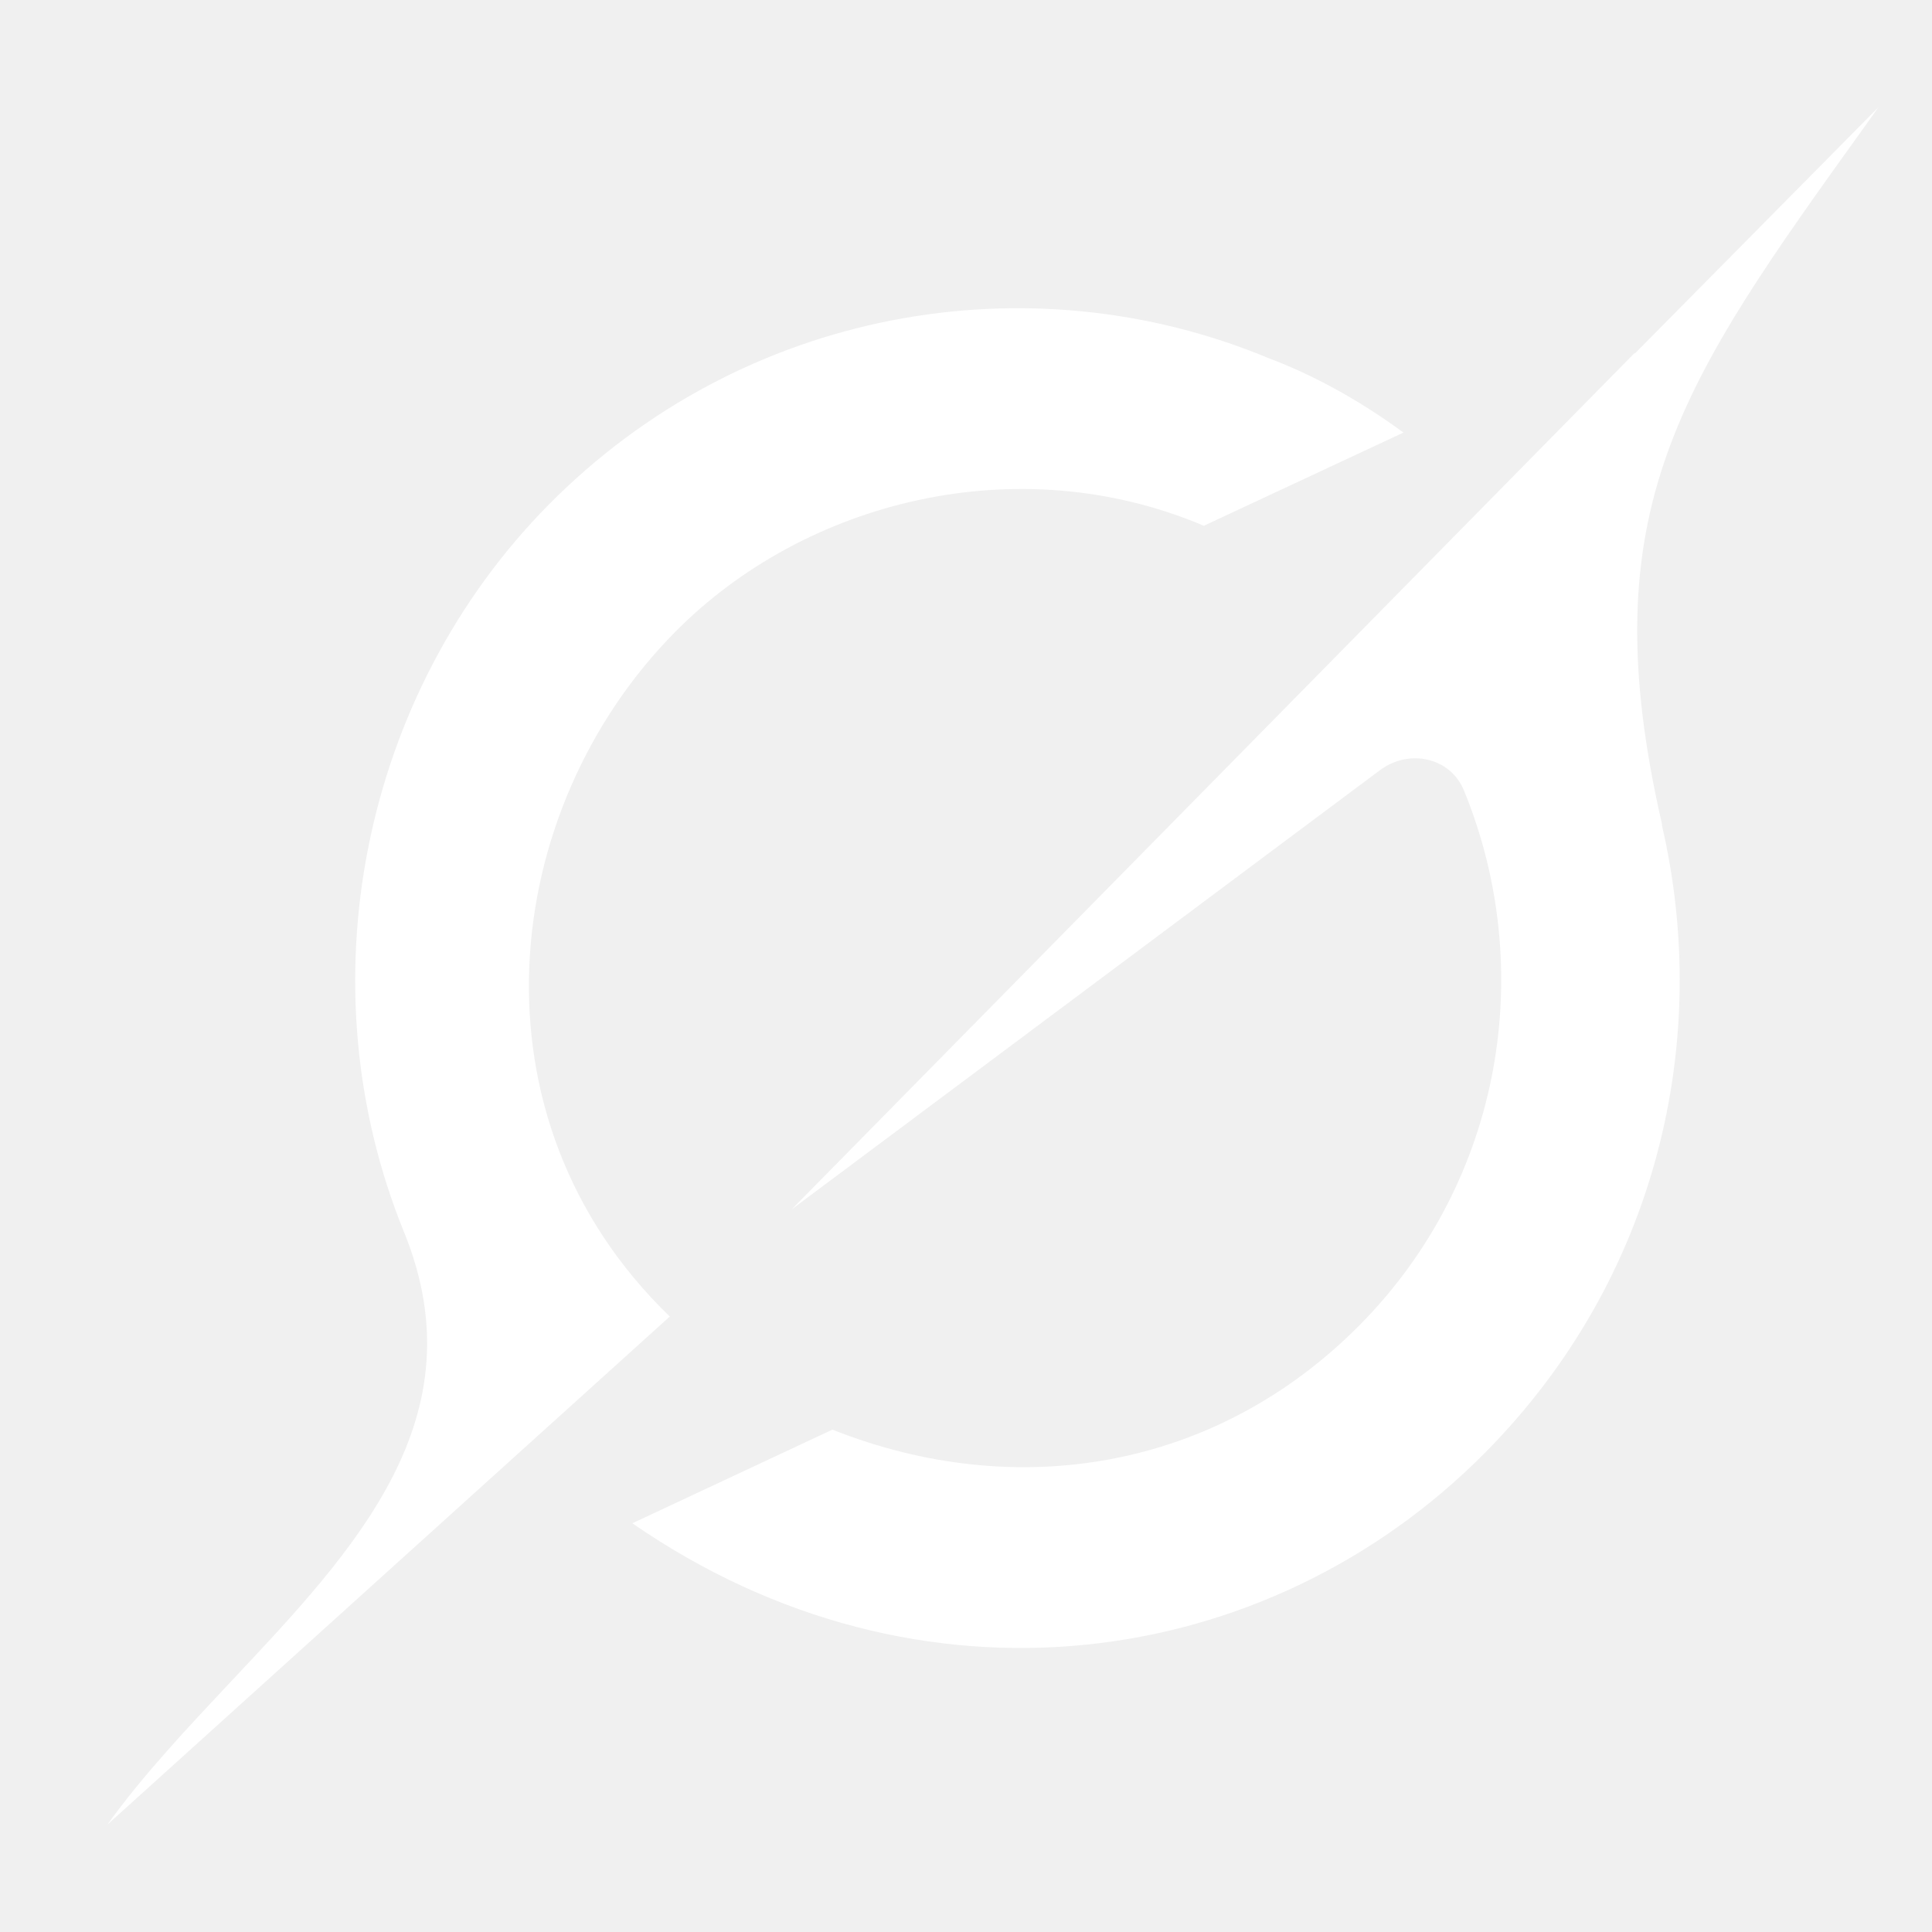
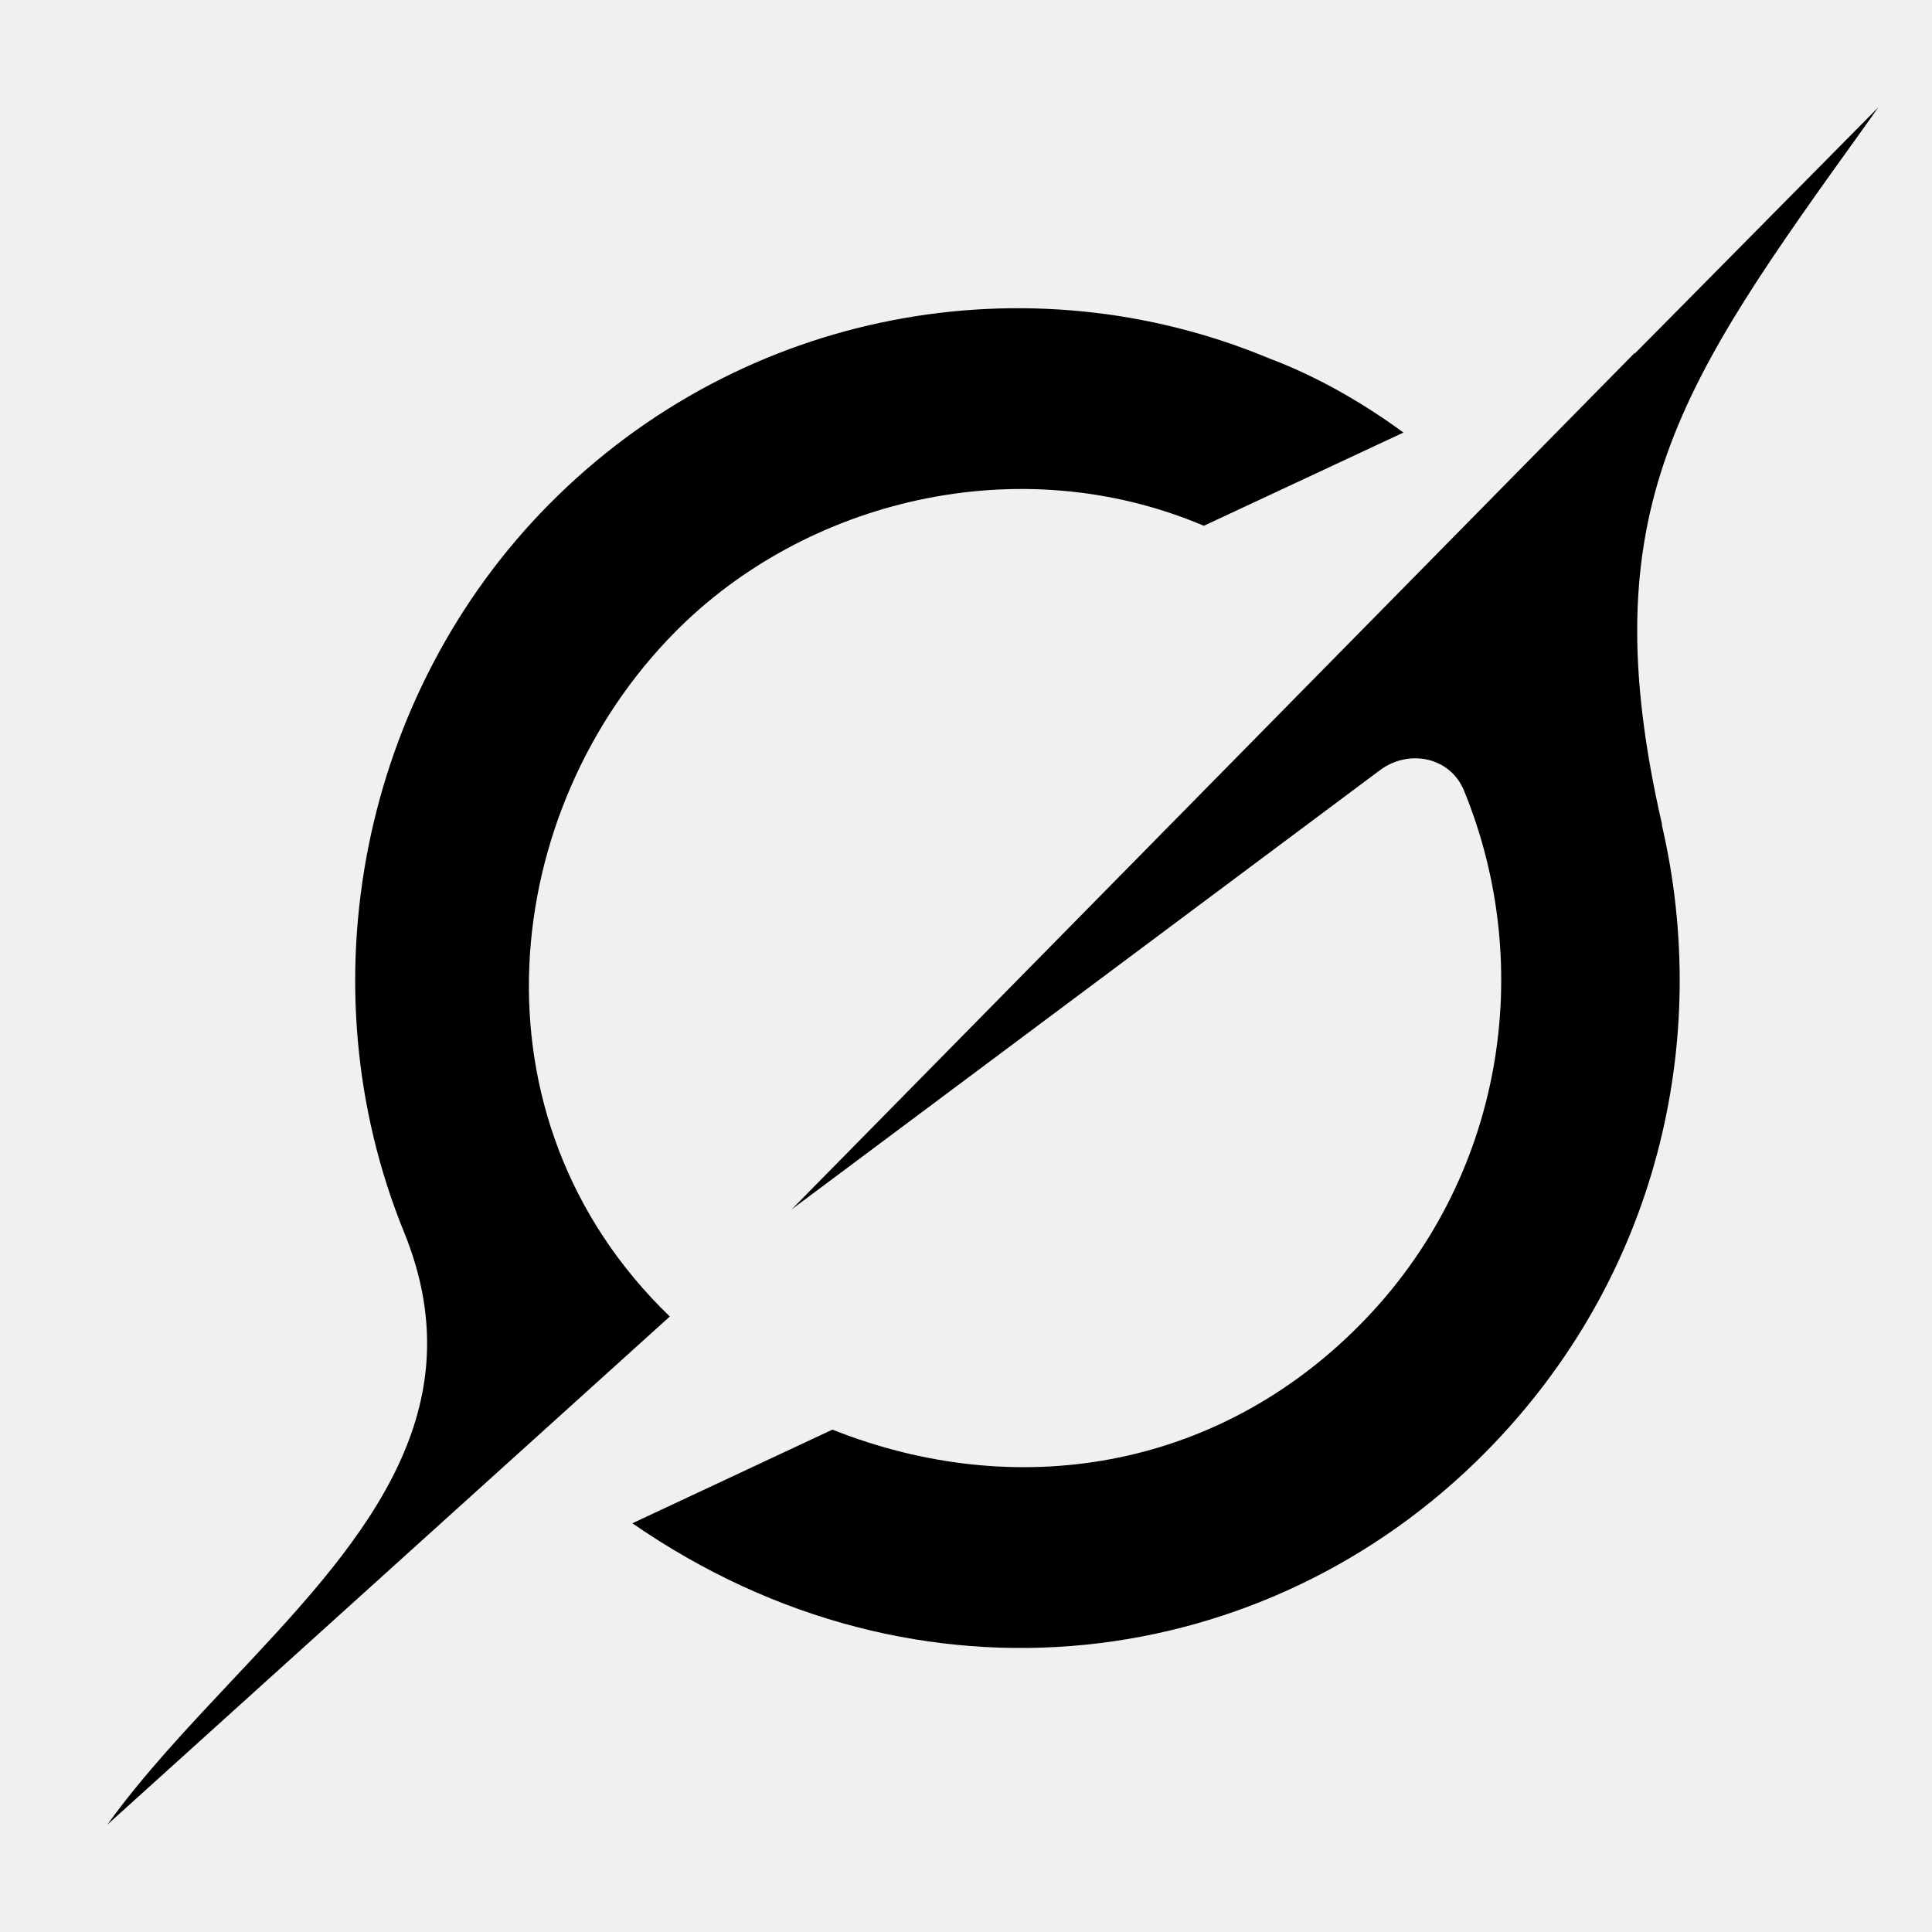
- <svg xmlns="http://www.w3.org/2000/svg" version="1.1" viewBox="-2 -2 36 36" fill="white">
-   <path fill="white" d="M12.745 20.54l10.97-8.19c.539-.4 1.307-.244 1.564.38 1.349 3.288.746 7.241-1.938 9.955-2.683 2.714-6.417 3.31-9.83 1.954l-3.728 1.745c5.347 3.697 11.84 2.782 15.898-1.324 3.219-3.255 4.216-7.692 3.284-11.693l.008.009c-1.351-5.878.332-8.227 3.782-13.031L33 0l-4.54 4.59v-.014L12.743 20.544m-2.263 1.987c-3.837-3.707-3.175-9.446.1-12.755 2.42-2.449 6.388-3.448 9.852-1.979l3.72-1.737c-.67-.49-1.53-1.017-2.515-1.387-4.455-1.854-9.789-.931-13.41 2.728-3.483 3.523-4.579 8.94-2.697 13.561 1.405 3.454-.899 5.898-3.22 8.364C1.49 30.2.666 31.074 0 32l10.478-9.466" />
+ <svg xmlns="http://www.w3.org/2000/svg" version="1.1" viewBox="-2 -2 36 36">
+   <path d="M12.745 20.54l10.97-8.19c.539-.4 1.307-.244 1.564.38 1.349 3.288.746 7.241-1.938 9.955-2.683 2.714-6.417 3.31-9.83 1.954l-3.728 1.745c5.347 3.697 11.84 2.782 15.898-1.324 3.219-3.255 4.216-7.692 3.284-11.693l.008.009c-1.351-5.878.332-8.227 3.782-13.031L33 0l-4.54 4.59v-.014L12.743 20.544m-2.263 1.987c-3.837-3.707-3.175-9.446.1-12.755 2.42-2.449 6.388-3.448 9.852-1.979l3.72-1.737c-.67-.49-1.53-1.017-2.515-1.387-4.455-1.854-9.789-.931-13.41 2.728-3.483 3.523-4.579 8.94-2.697 13.561 1.405 3.454-.899 5.898-3.22 8.364C1.49 30.2.666 31.074 0 32l10.478-9.466" />
</svg>
